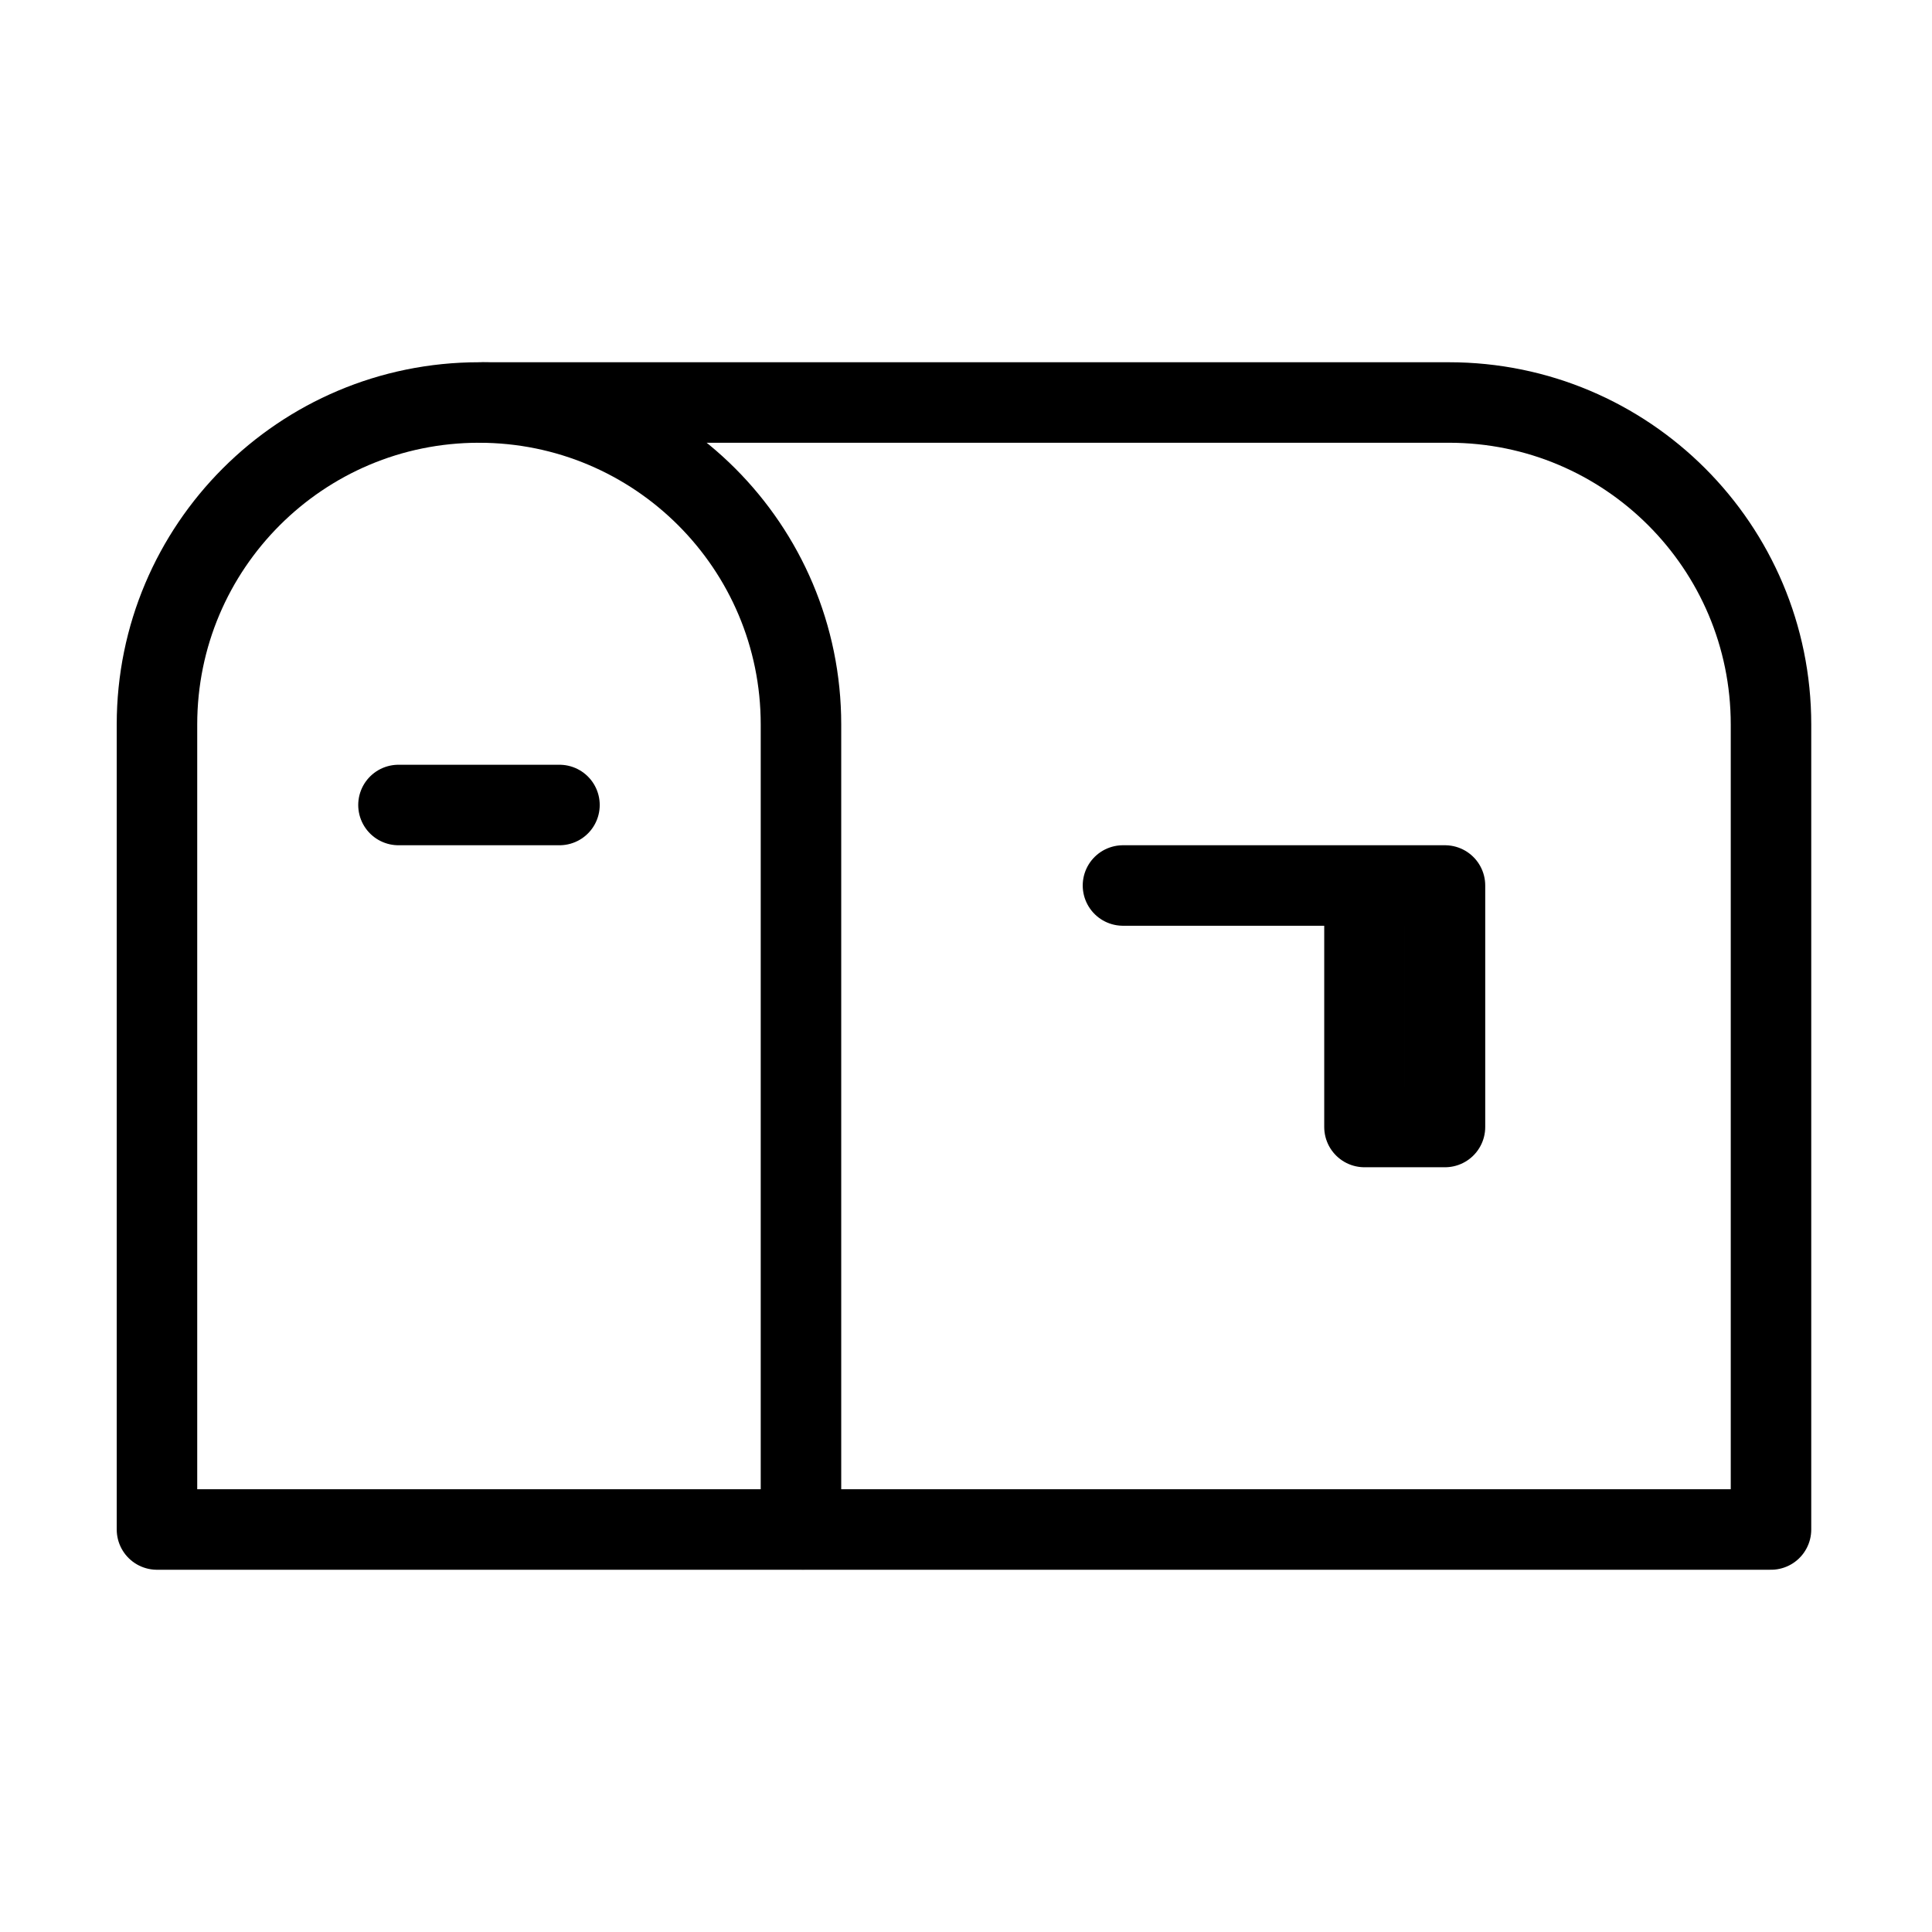
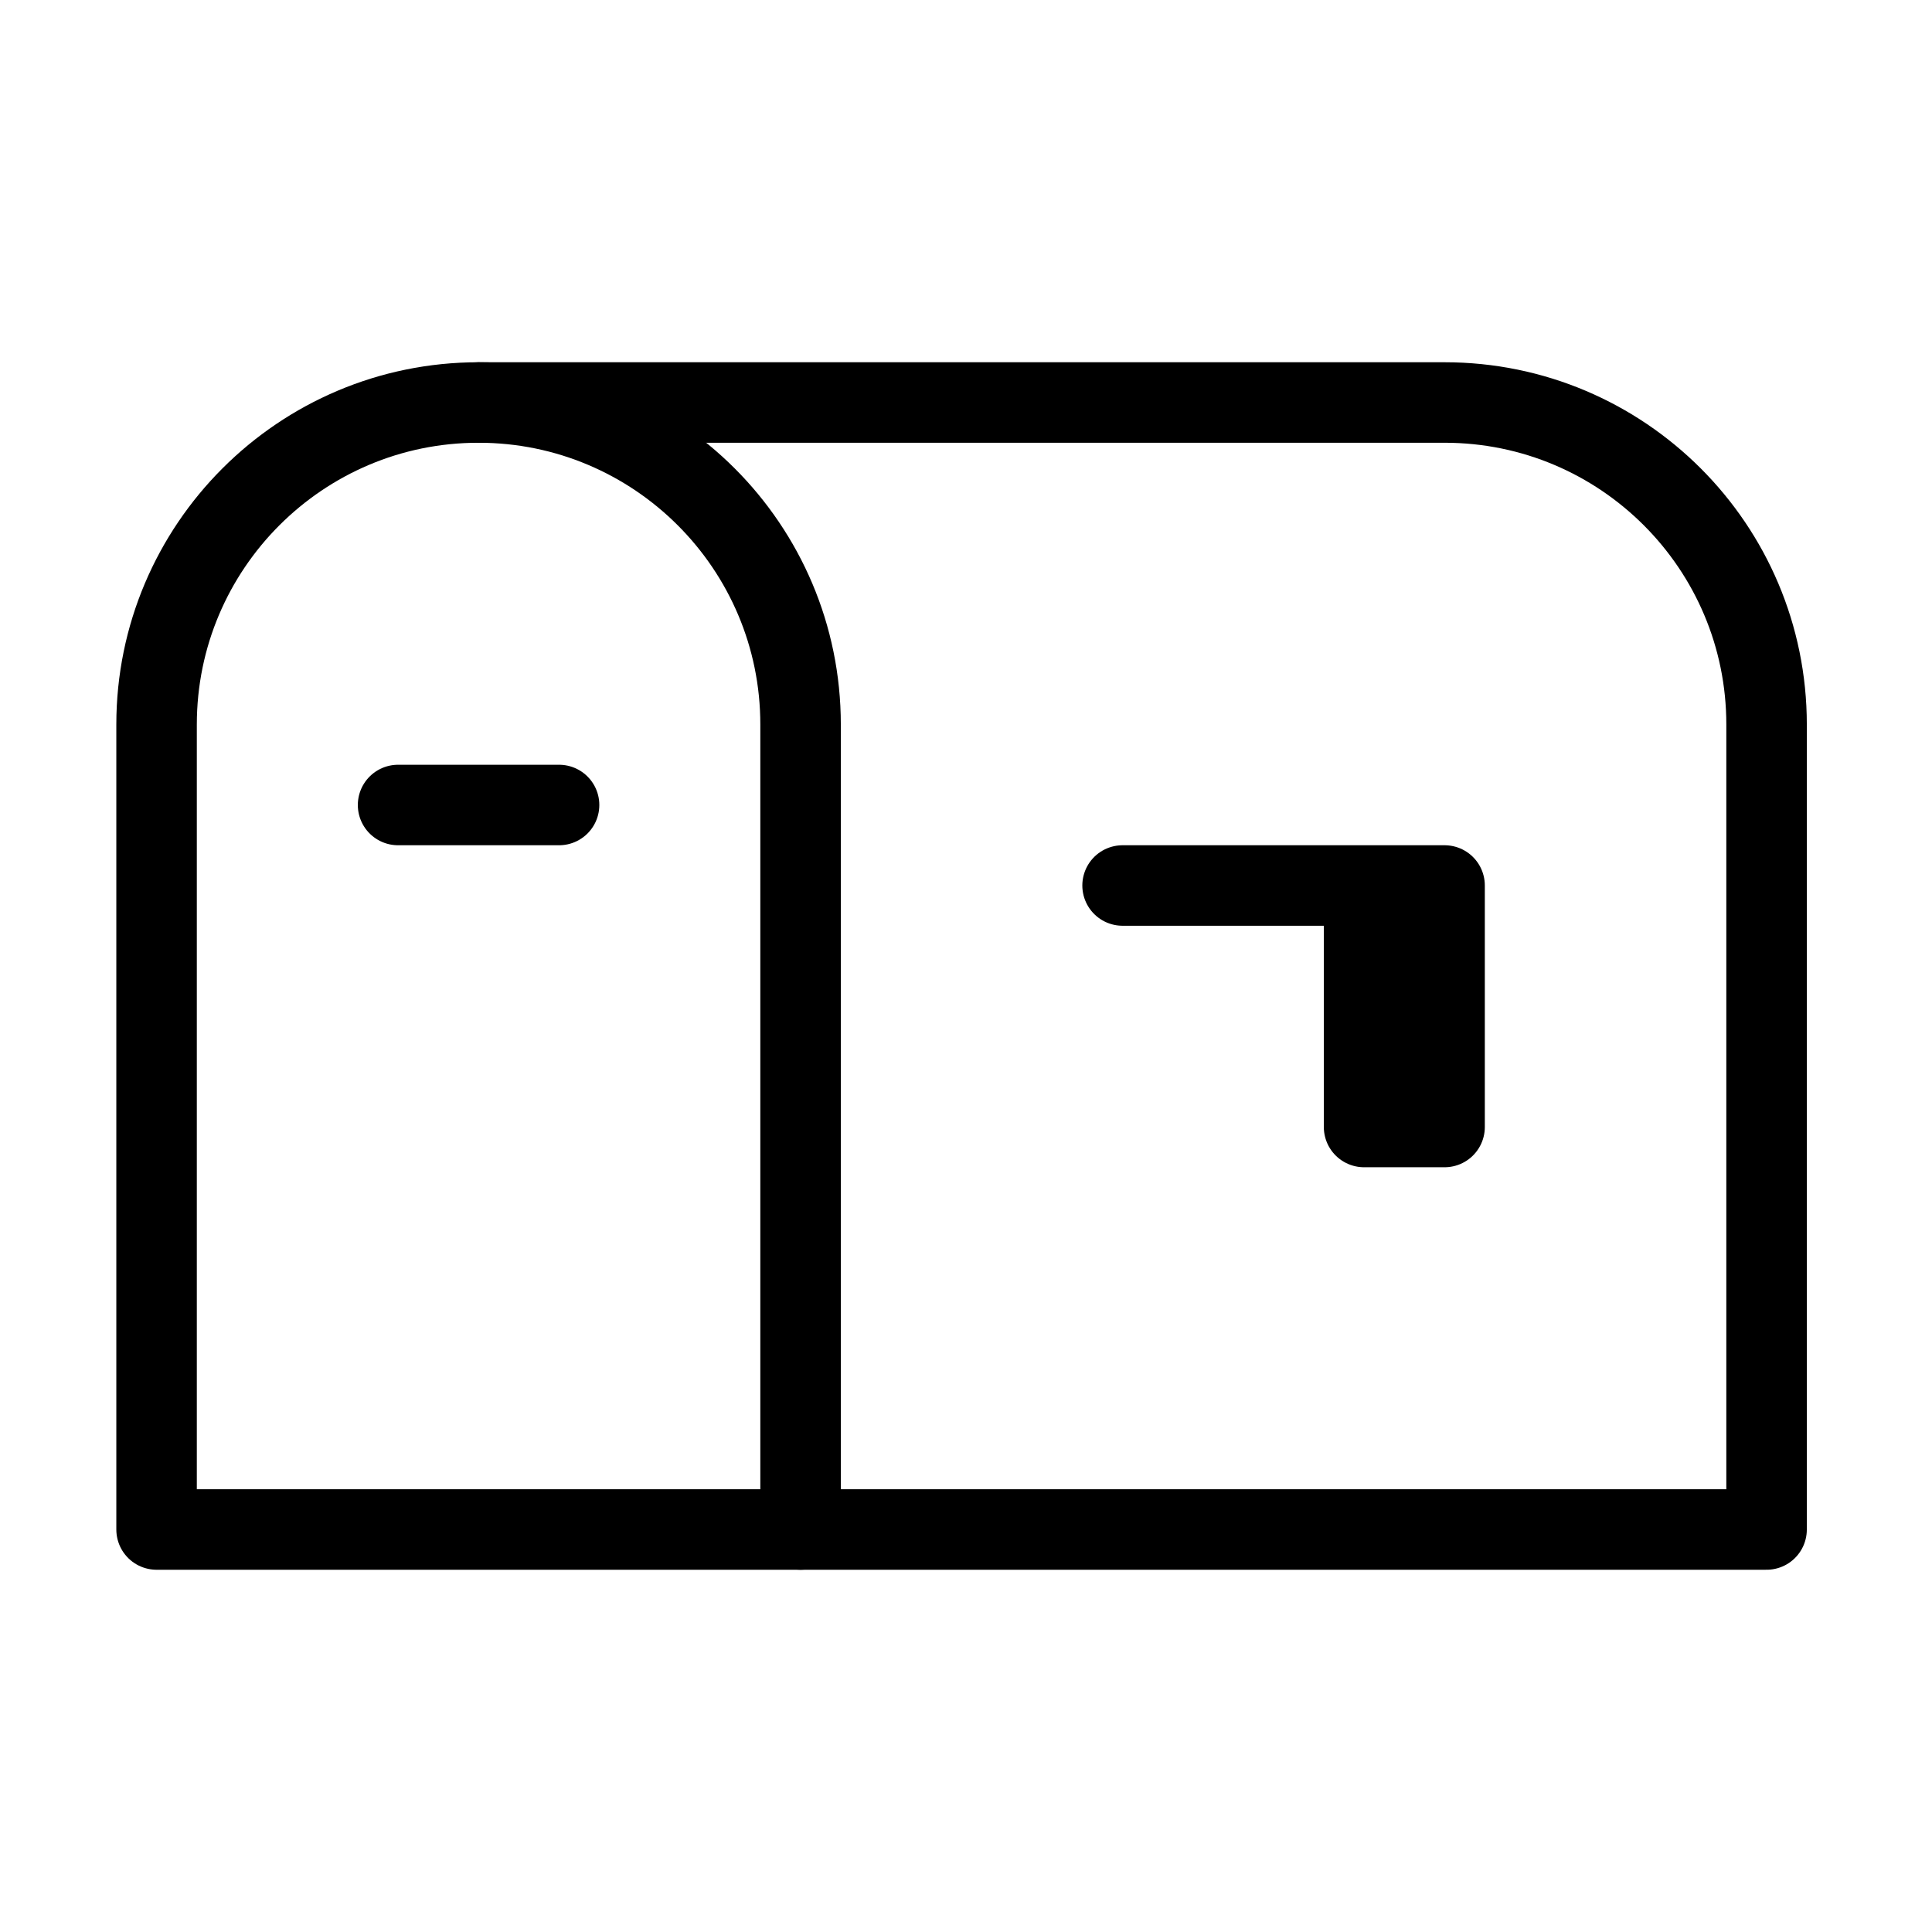
- <svg xmlns="http://www.w3.org/2000/svg" viewBox="0 0 24 24" role="img" aria-labelledby="iconTitle iconDesc" focusable="false">
-   <defs>
-     <style>.a{fill:none;stroke:currentColor;stroke-linecap:round;stroke-linejoin:round;}</style>
-   </defs>
-   <path class="a" d="M5.95,5h0a4,4,0,0,1,4,4V19a0,0,0,0,1,0,0h-8a0,0,0,0,1,0,0V9A4,4,0,0,1,5.95,5Z" aria-hidden="true" />
-   <path class="a" d="M10,19H22V9a4,4,0,0,0-4-4H6" aria-hidden="true" />
-   <line class="a" x1="4.95" y1="10" x2="6.95" y2="10" aria-hidden="true" />
-   <polyline class="a" points="13.95 11 17.95 11 17.95 14 16.95 14 16.95 11" aria-hidden="true" />
+ <svg xmlns="http://www.w3.org/2000/svg" id="uuid-20f4e9ce-711f-47ca-a57d-8accbffded76" data-name="Layer 1" width="24" height="24" viewBox="0 0 24 24">
+   <path d="M5.945,5h0c2.208,0,4,1.792,4,4v10H1.945v-10c0-2.208,1.792-4,4-4Z" fill="none" stroke="#000" stroke-linecap="round" stroke-linejoin="round" />
+   <path d="M9.945,19h12v-10c0-2.209-1.791-4-4-4H5.945" fill="none" stroke="#000" stroke-linecap="round" stroke-linejoin="round" />
+   <line x1="4.945" y1="10" x2="6.945" y2="10" fill="none" stroke="#000" stroke-linecap="round" stroke-linejoin="round" />
+   <polyline points="13.945 11 17.945 11 17.945 14 16.945 14 16.945 11" fill="none" stroke="#000" stroke-linecap="round" stroke-linejoin="round" />
</svg>
